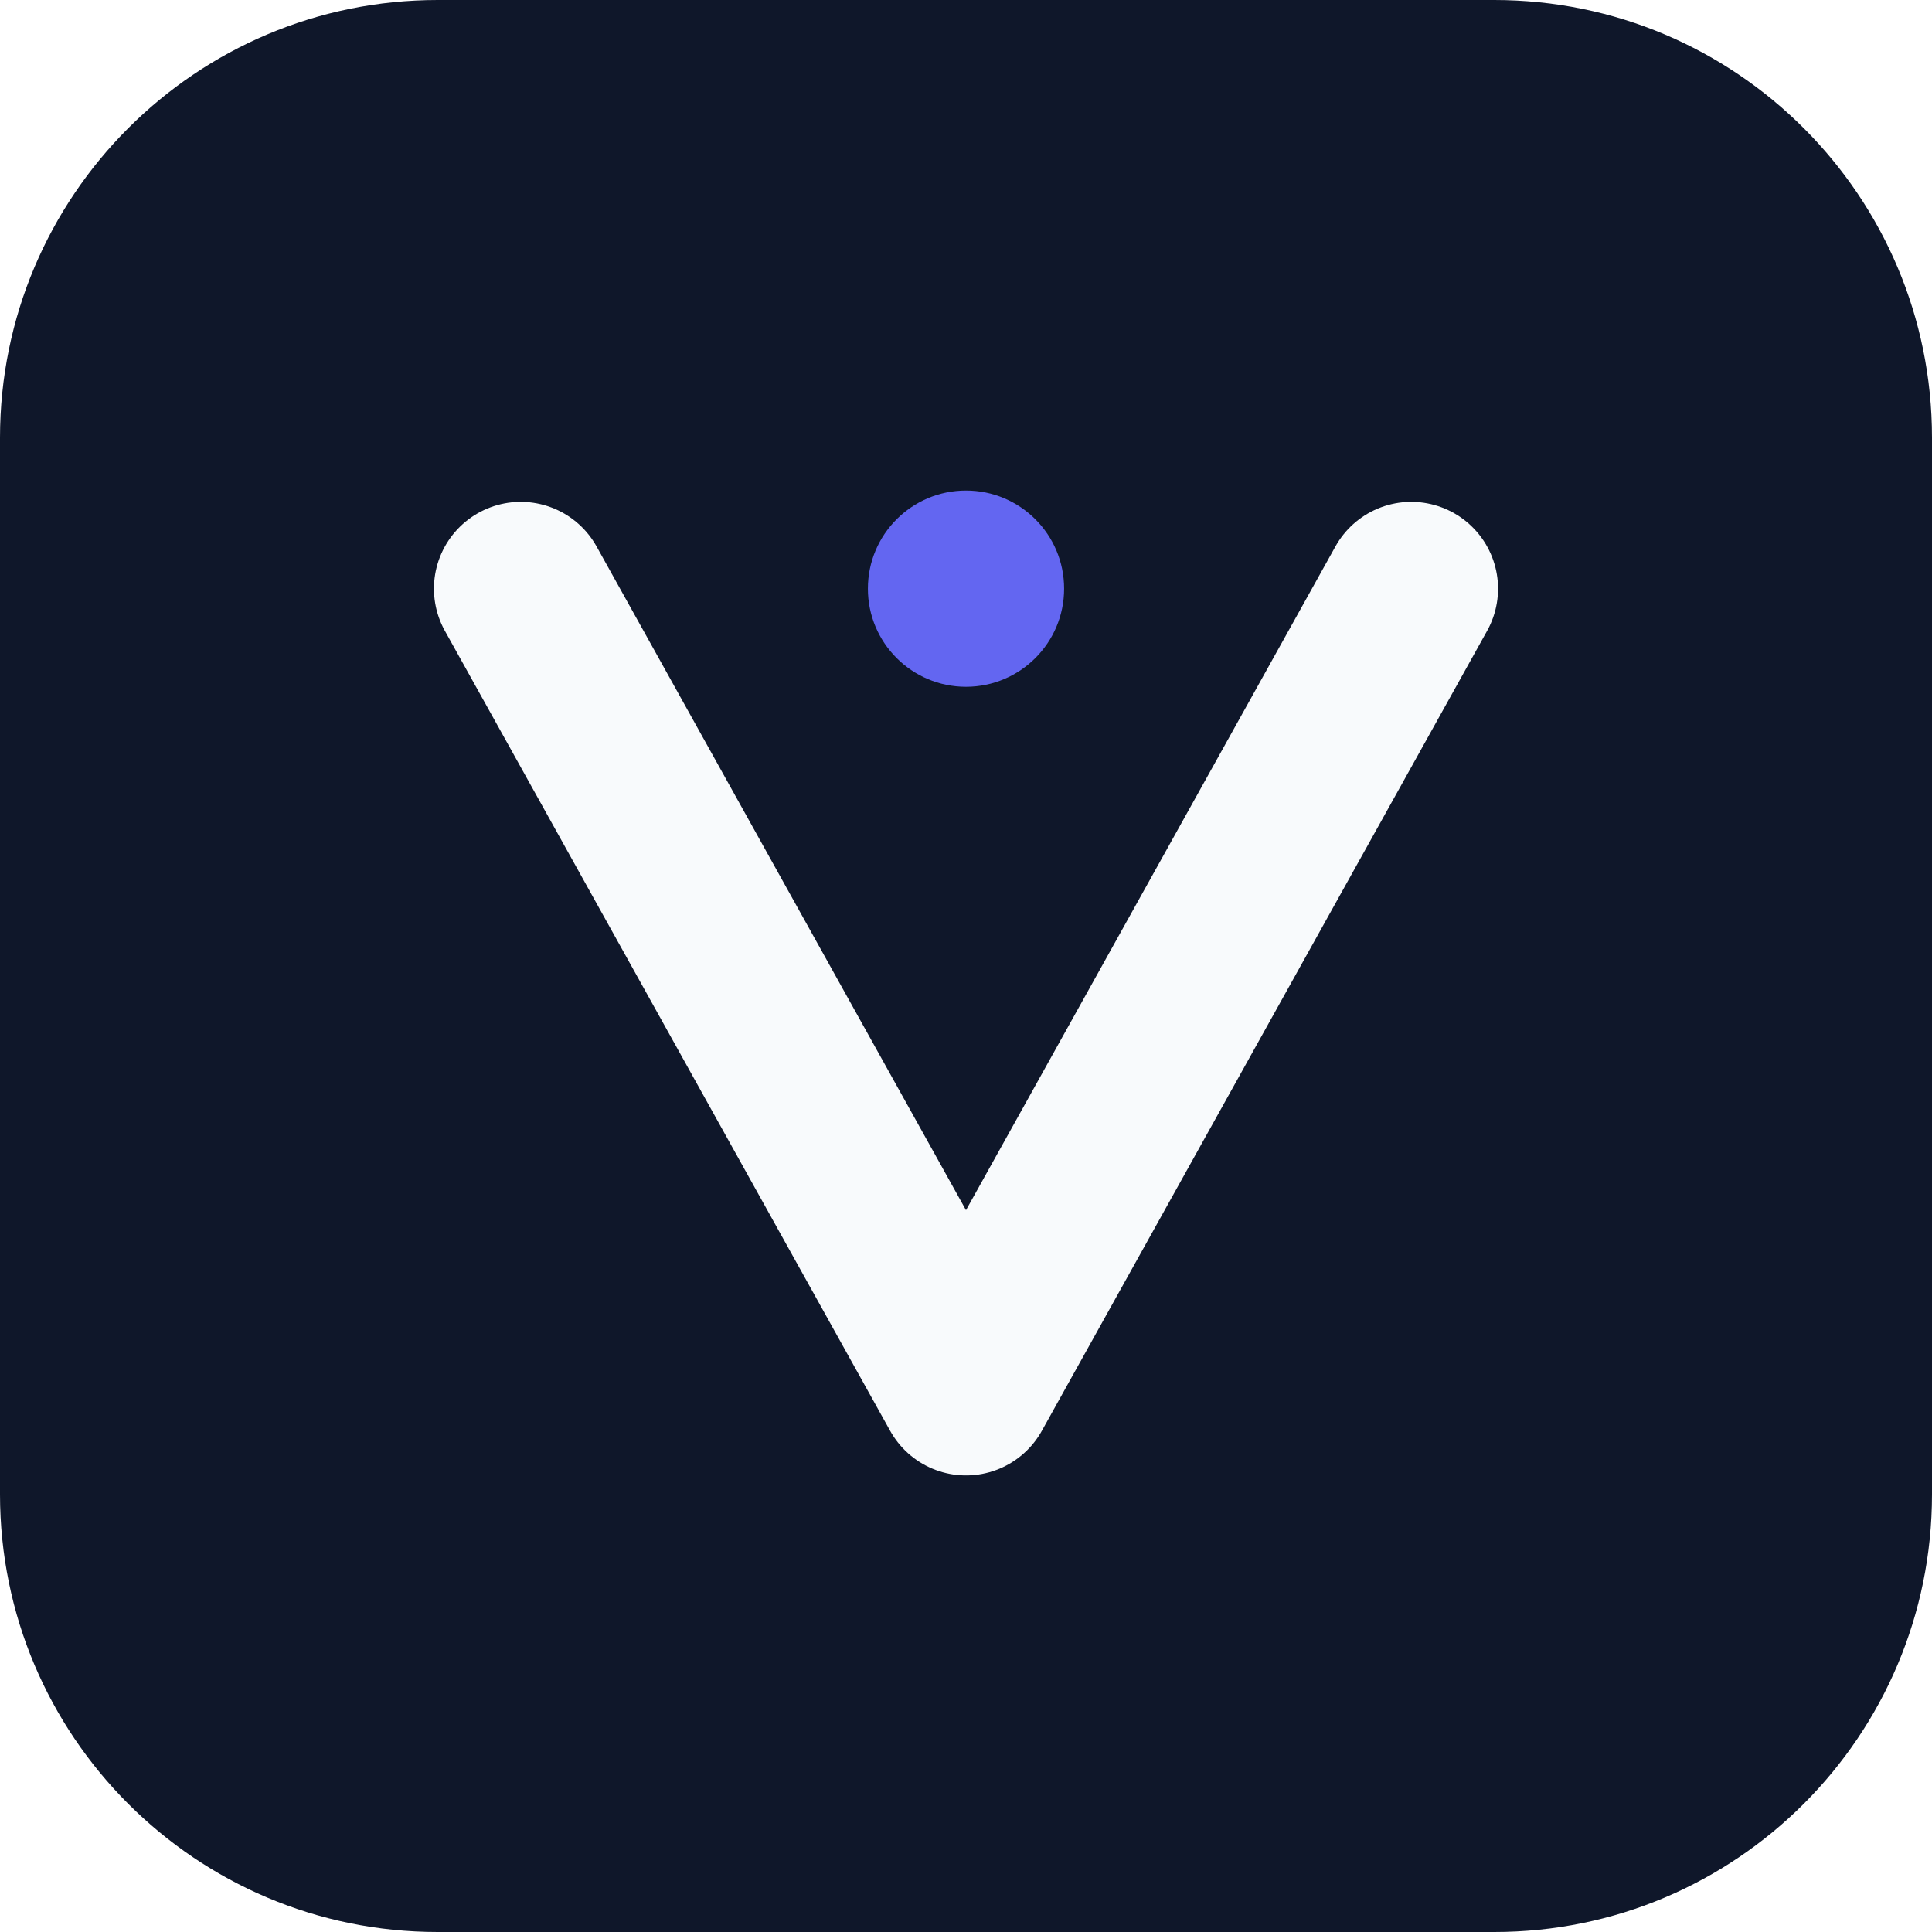
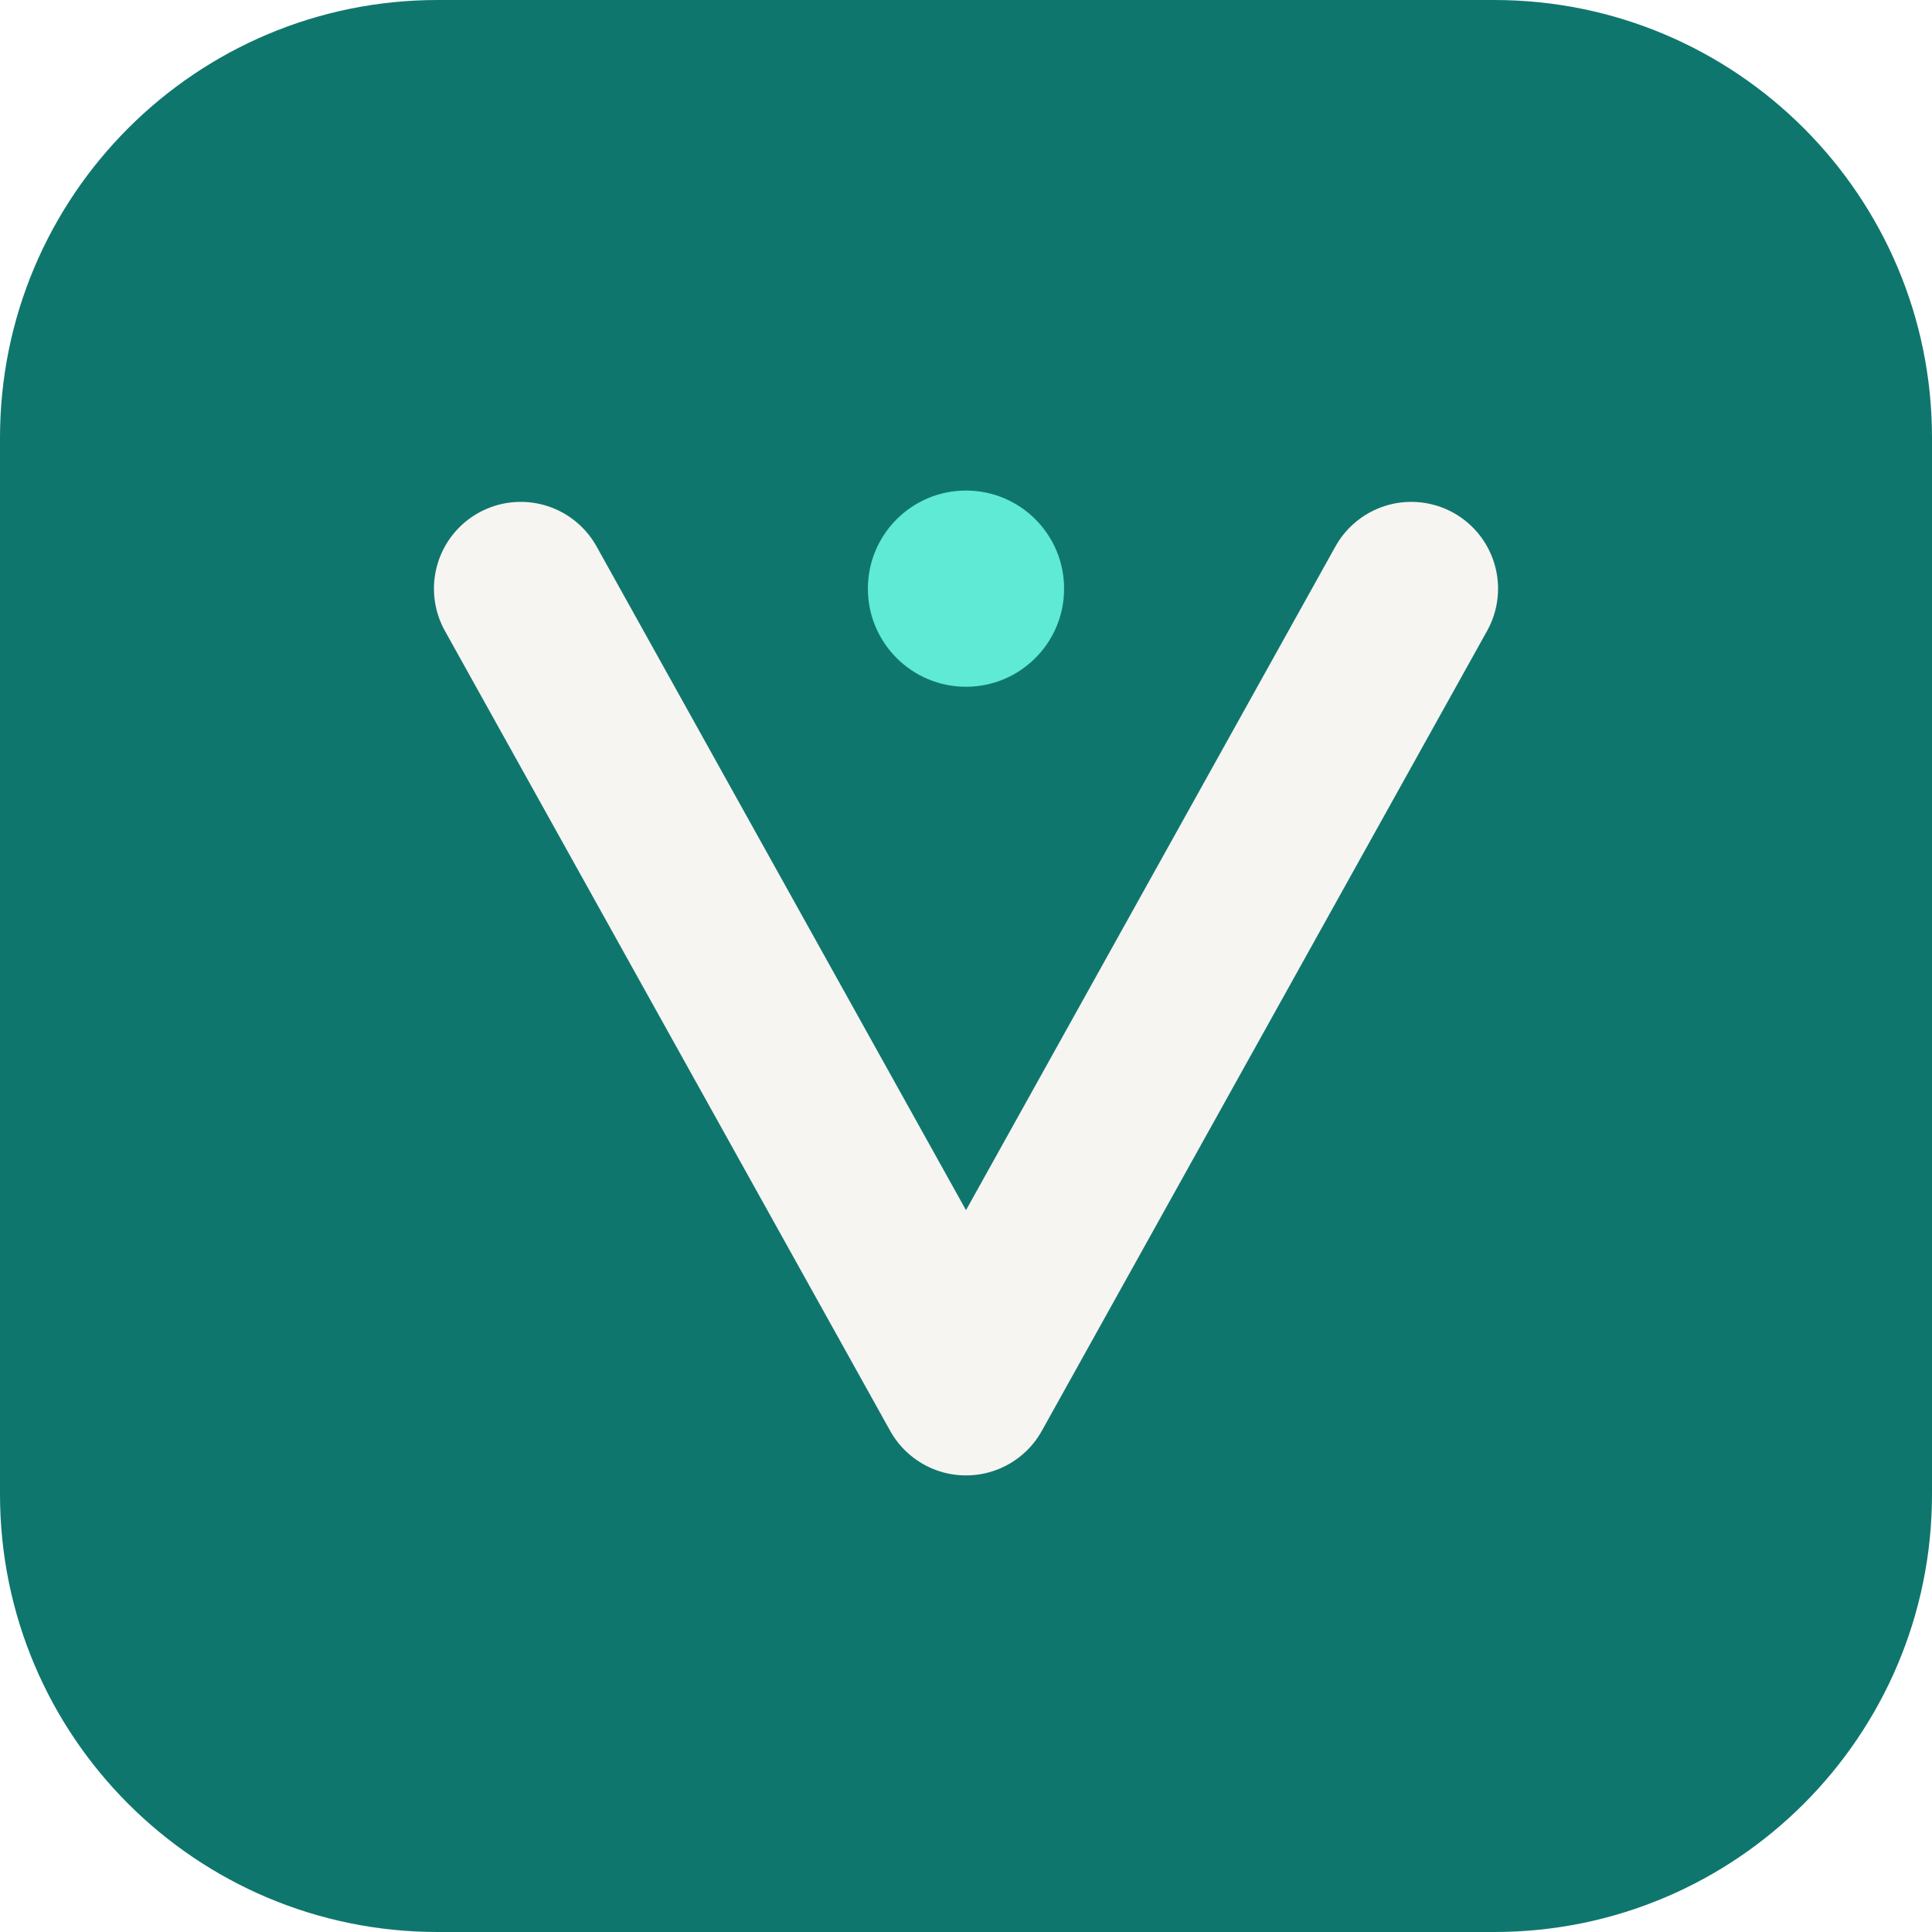
<svg xmlns="http://www.w3.org/2000/svg" viewBox="0 0 512 512" fill="none">
-   <rect width="512" height="512" rx="116" fill="#0f172a" />
-   <path d="M138 156L256 368L374 156" stroke="#f8fafc" stroke-width="46" stroke-linecap="round" stroke-linejoin="round" />
-   <circle cx="256" cy="156" r="26" fill="#6366f1" />
+   <rect width="512" height="512" rx="116" fill="#0F766E" />
+   <path d="M138 156L256 368L374 156" stroke="#F6F5F1" stroke-width="46" stroke-linecap="round" stroke-linejoin="round" />
+   <circle cx="256" cy="156" r="26" fill="#5EEAD4" />
</svg>
